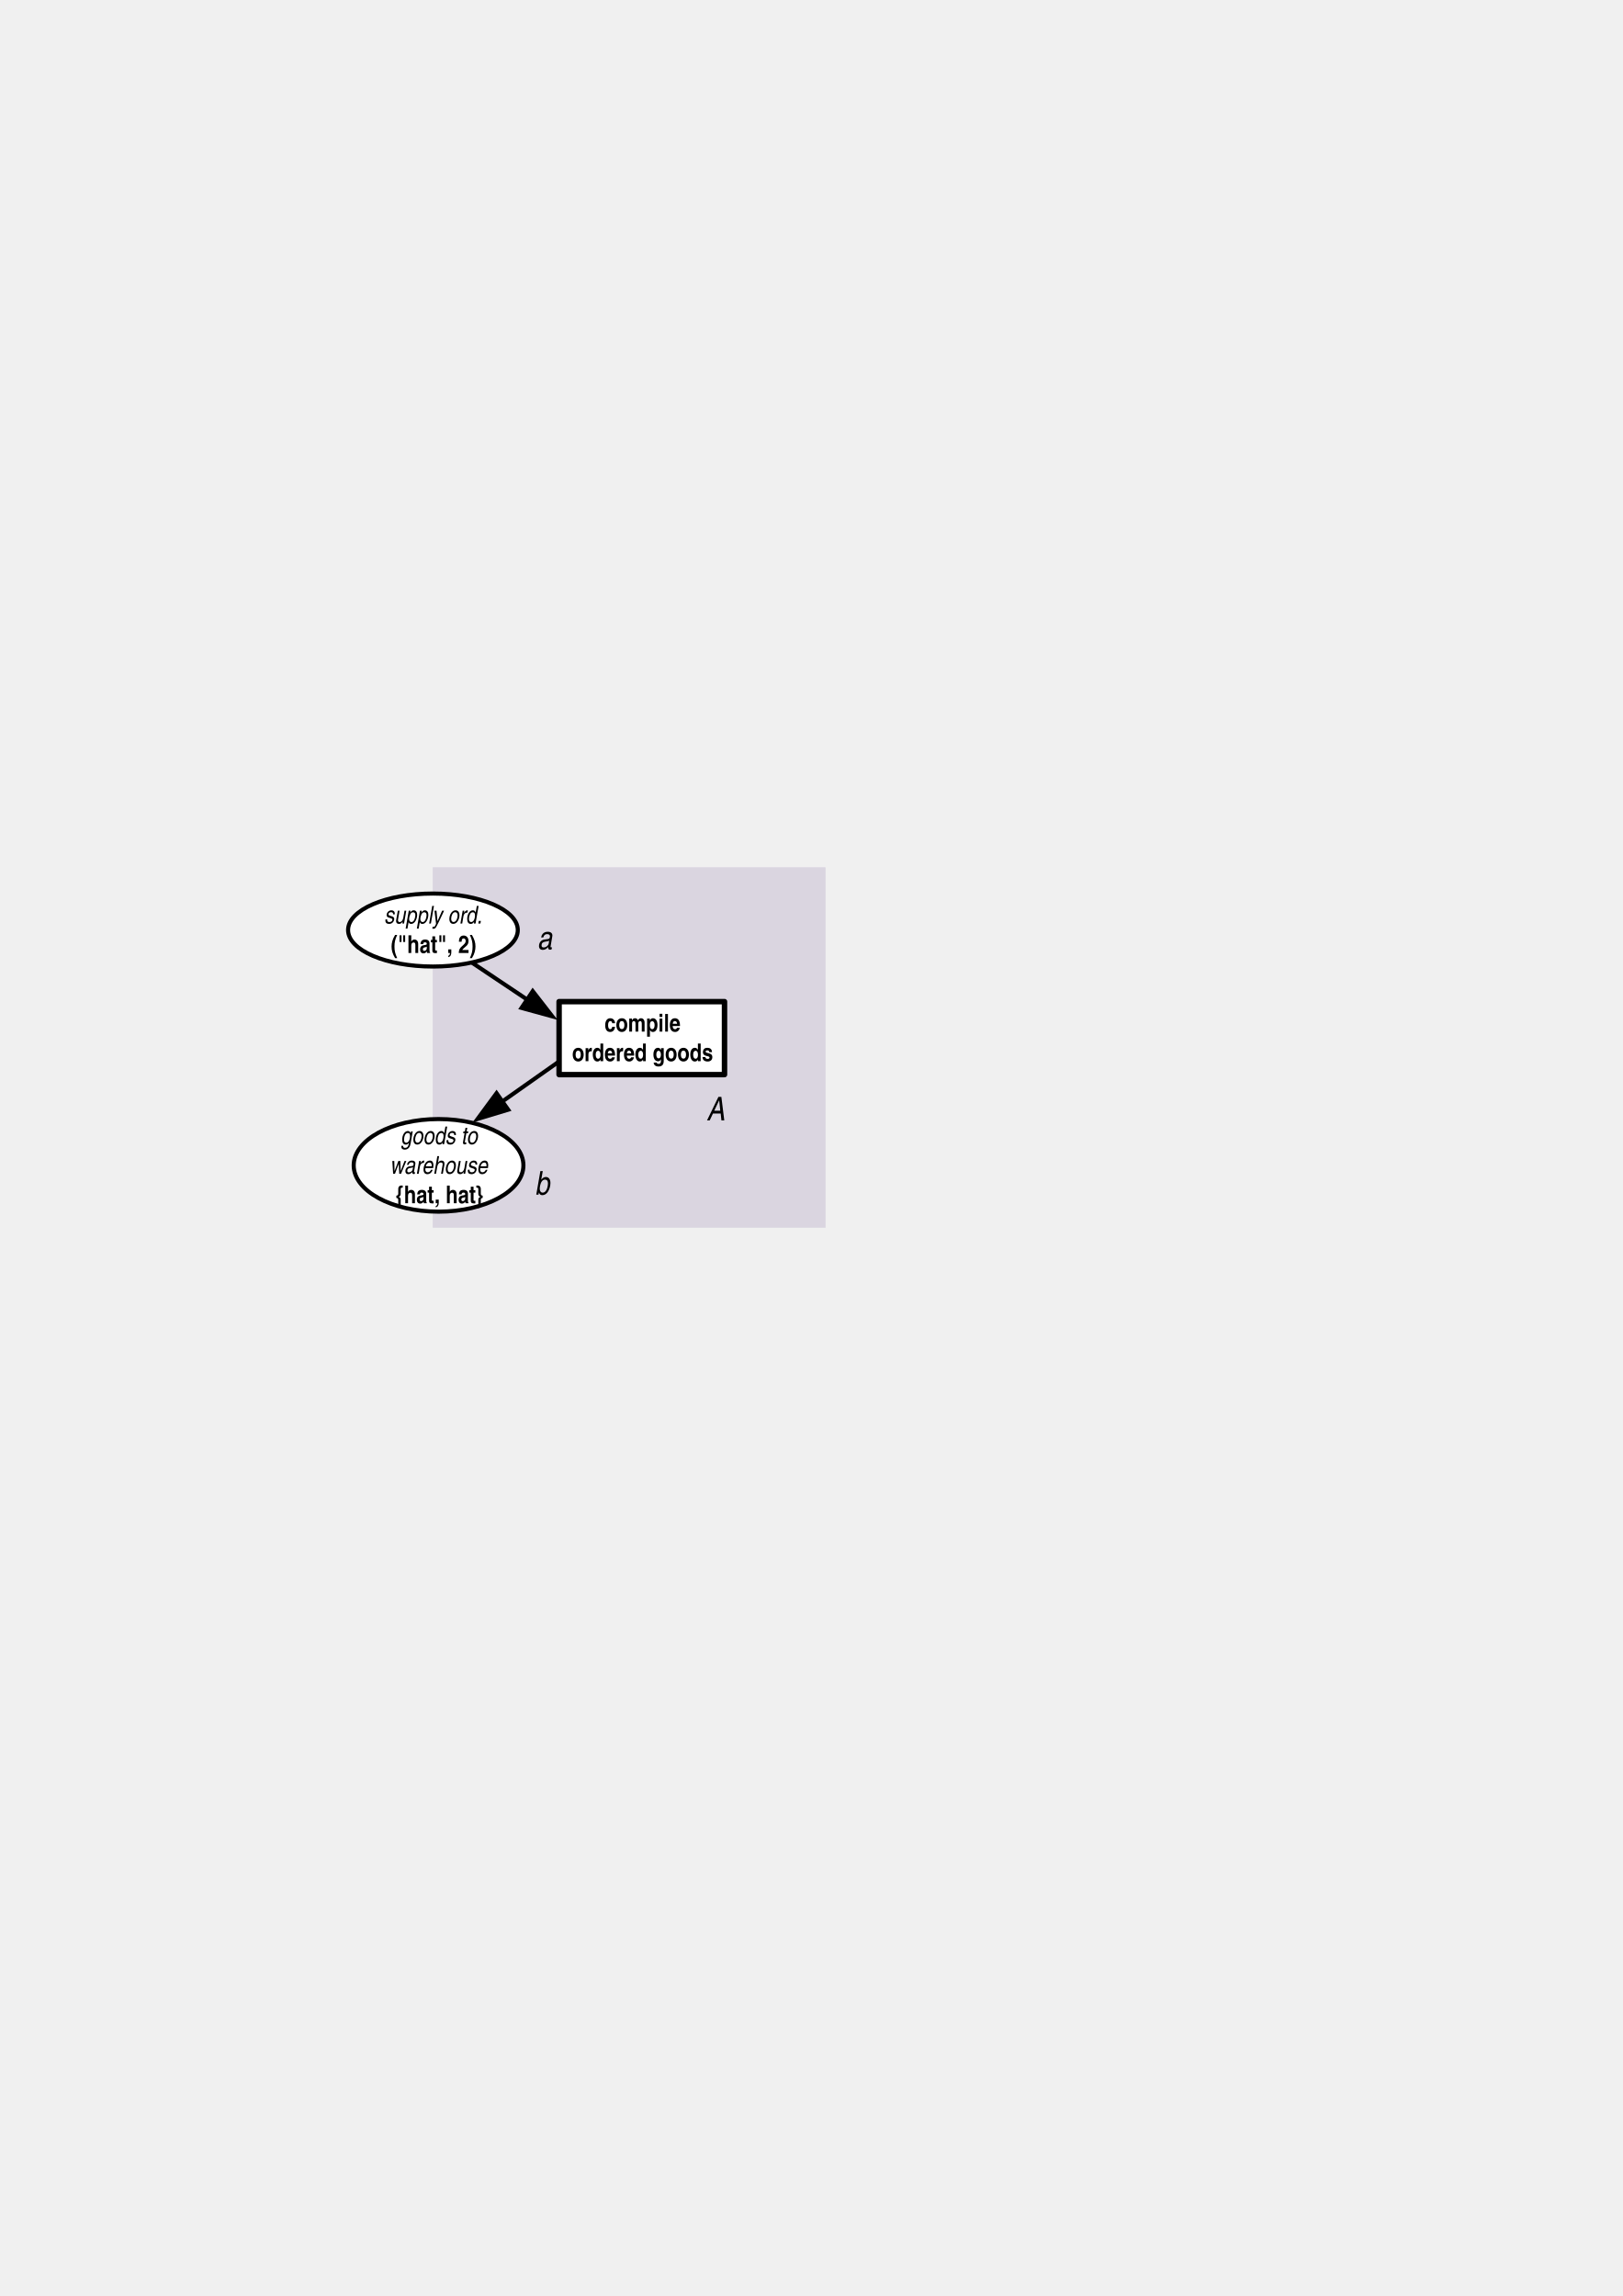
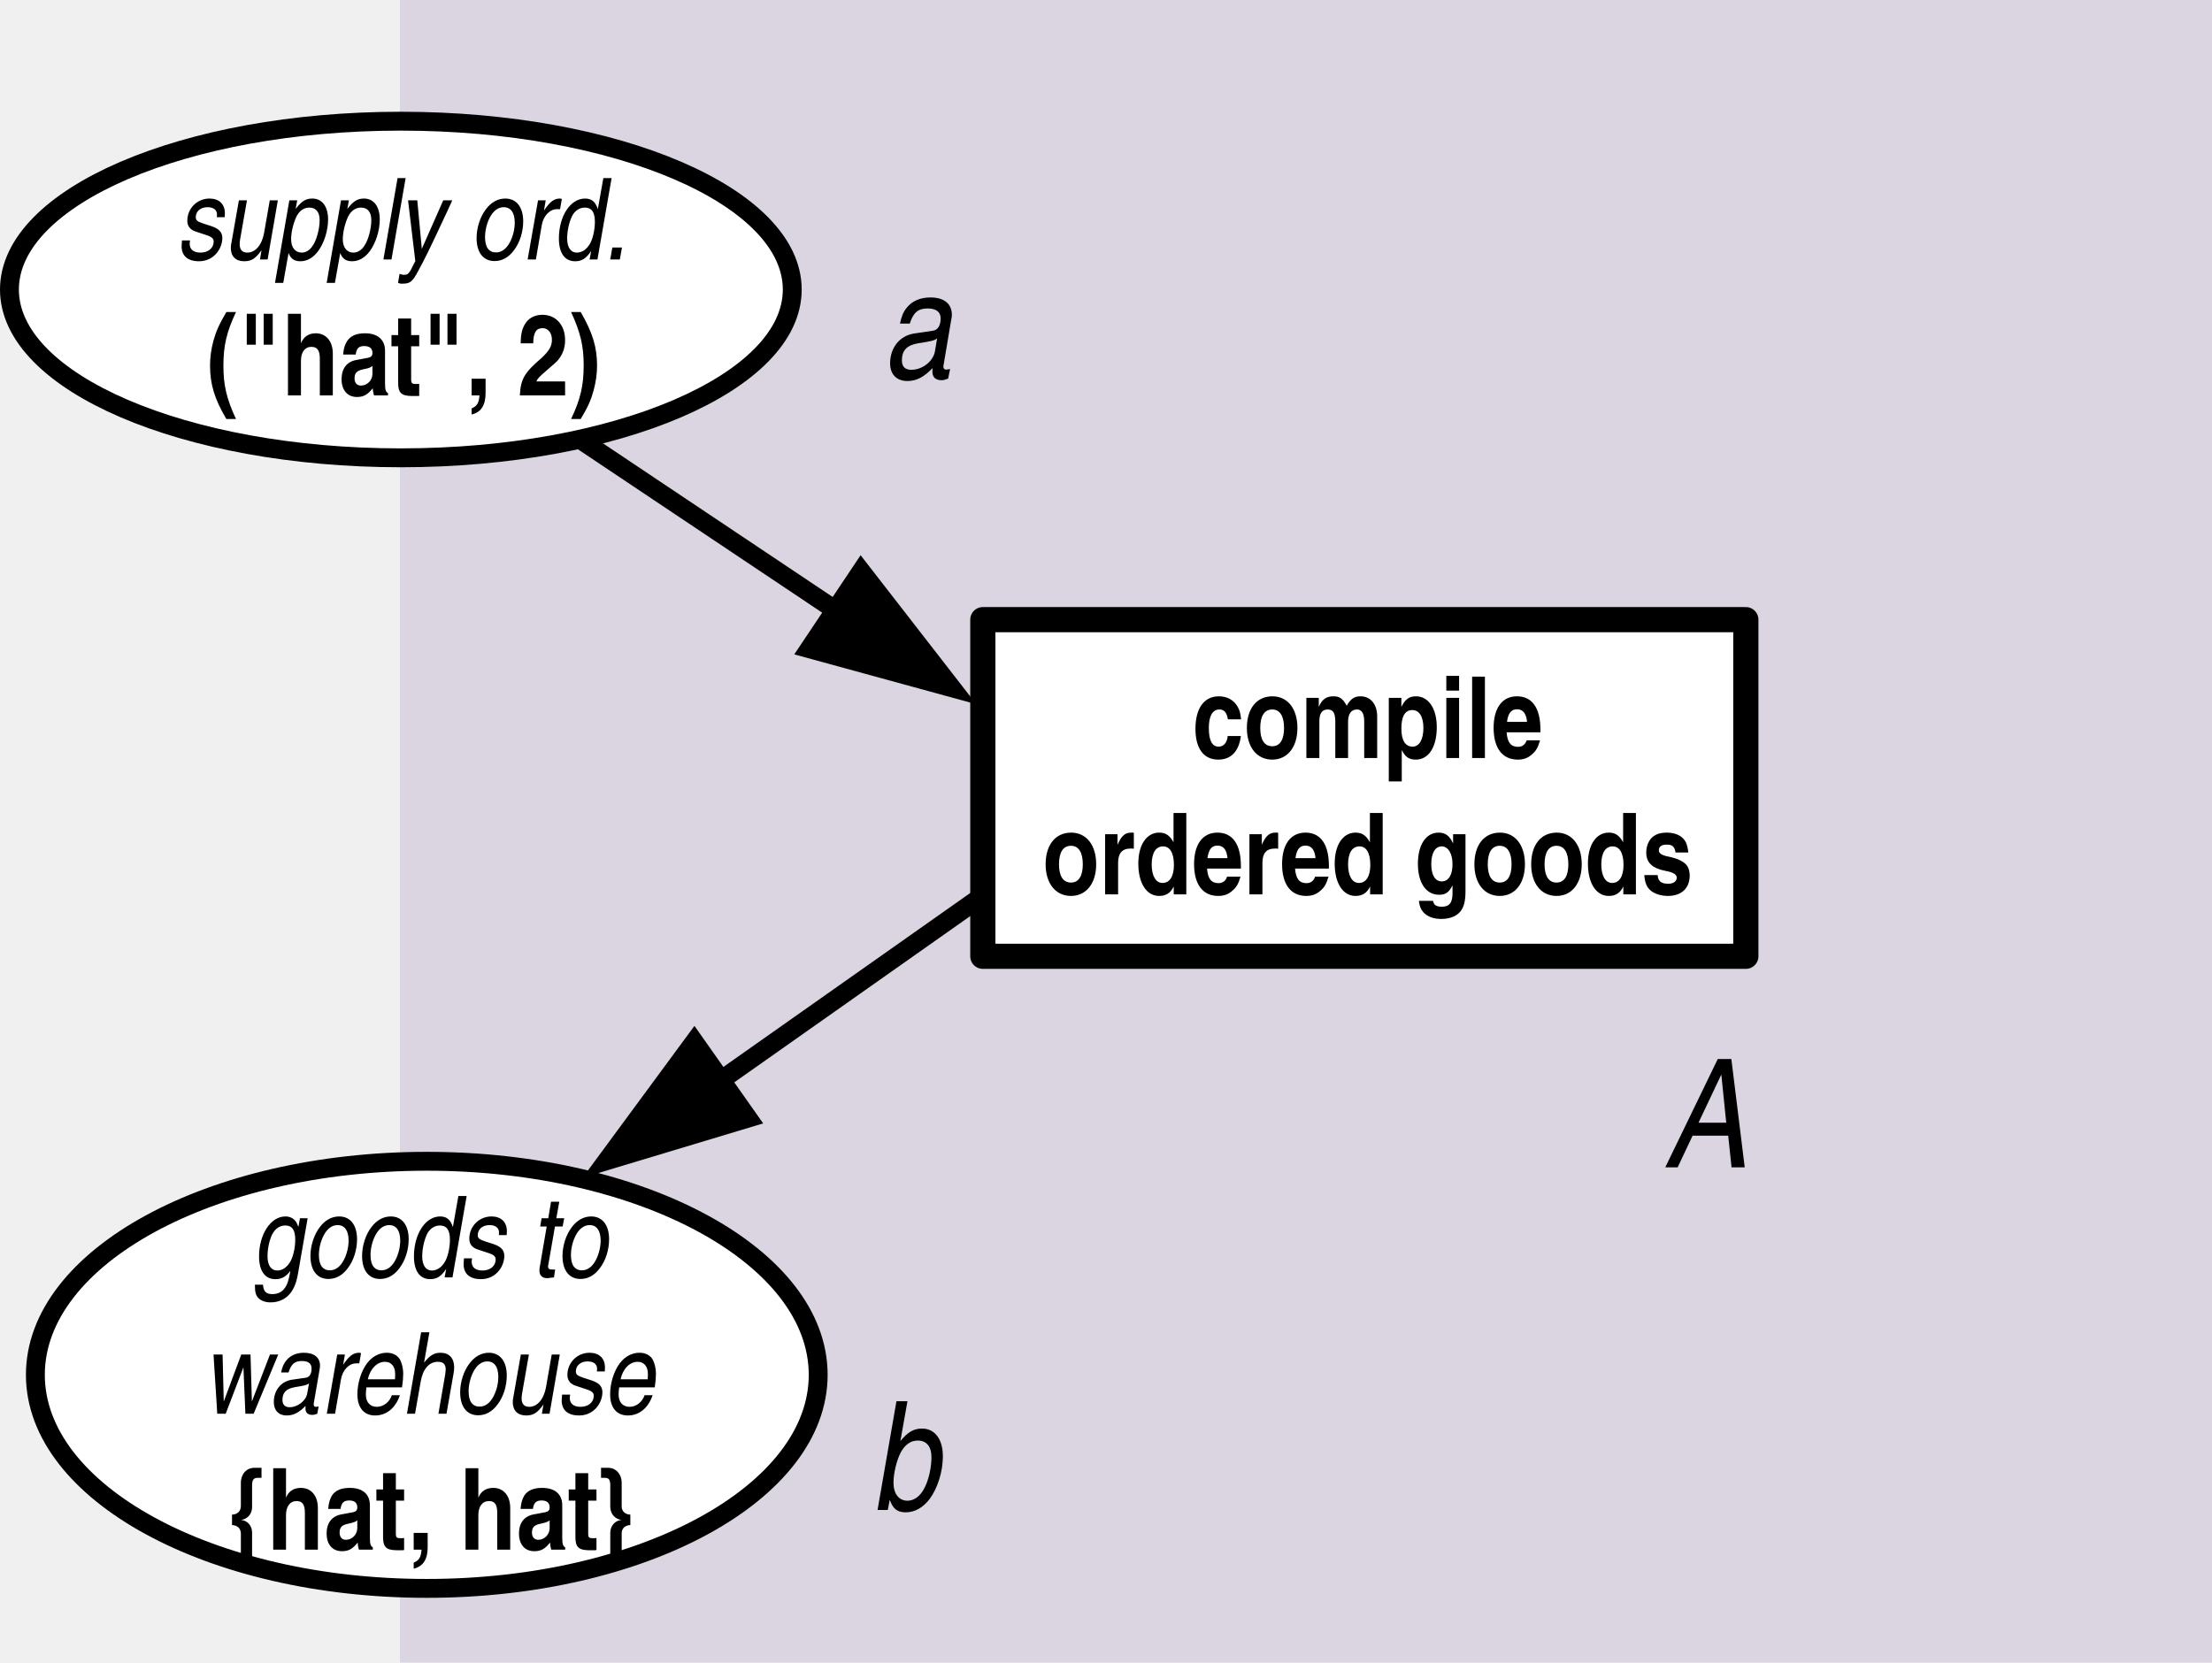
- <svg xmlns="http://www.w3.org/2000/svg" version="1.1" width="594.75pt" height="841.5pt" viewBox="0 0 594.75 841.5">
-   <g enable-background="new">
-     <g>
-       <path transform="matrix(1,0,0,-1,0,841.5)" d="M 158.58 391.53 L 302.54 391.53 L 302.54 523.64 L 158.58 523.64 Z " fill="#7e649e" fill-opacity=".188" fill-rule="evenodd" />
+ <svg xmlns="http://www.w3.org/2000/svg" version="1.1" width="175.73pt" height="132.11pt" viewBox="0 0 175.73 132.11" id="svg186">
+   <defs id="defs190" />
+   <g enable-background="new" id="g184" transform="translate(-126.81,-317.86)">
+     <g id="g182">
+       <path transform="matrix(1,0,0,-1,0,841.5)" d="M 158.58,391.53 H 302.54 V 523.64 H 158.58 Z" fill="#7e649e" fill-opacity="0.188" fill-rule="evenodd" id="path2" />
      <g id="Layer-1" data-name="P">
        <clipPath id="cp1116">
-           <path transform="matrix(1,0,0,-1,0,841.5)" d="M 0 0 L 594.75 0 L 594.75 841.5 L 0 841.5 Z " fill-rule="evenodd" />
+           <path transform="matrix(1,0,0,-1,0,841.5)" d="M 8.862e-6,0 H 594.75 V 841.5 H 8.862e-6 Z" fill-rule="evenodd" id="path4" />
        </clipPath>
-         <g clip-path="url(#cp1116)">
-           <text xml:space="preserve" transform="matrix(1 0 -0 1 0 841.5)" font-size="12.025" font-family="ArialMT">
-             <tspan y="-453.65" x="230.85">​</tspan>
+         <g clip-path="url(#cp1116)" id="g11">
+           <text xml:space="preserve" transform="translate(0,841.5)" font-size="12.025px" font-family="ArialMT" id="text9">
+             <tspan y="-453.65" x="230.85" id="tspan7">​</tspan>
          </text>
        </g>
      </g>
      <clipPath id="cp1117">
-         <path transform="matrix(1,0,0,-1,0,841.5)" d="M 0 841.5 L 594.75 841.5 L 594.75 0 L 0 0 " fill-rule="evenodd" />
+         <path transform="matrix(1,0,0,-1,0,841.5)" d="M 0,841.5 H 594.75 V 0 H 9.1553e-5" fill-rule="evenodd" id="path14" />
      </clipPath>
-       <g clip-path="url(#cp1117)">
-         <path transform="matrix(1,0,0,-1,0,841.5)" stroke-width="1.5" stroke-linecap="round" stroke-linejoin="round" fill="none" stroke="#000000" d="M 207.35 454.2 L 183.74 437.56 " />
+       <g clip-path="url(#cp1117)" id="g19">
+         <path transform="matrix(1,0,0,-1,0,841.5)" stroke-width="1.5" stroke-linecap="round" stroke-linejoin="round" fill="none" stroke="#000000" d="M 207.35,454.2 183.74,437.56" id="path17" />
      </g>
      <clipPath id="cp1118">
-         <path transform="matrix(1,0,0,-1,0,841.5)" d="M 0 841.5 L 594.75 841.5 L 594.75 0 L 0 0 " fill-rule="evenodd" />
+         <path transform="matrix(1,0,0,-1,0,841.5)" d="M 0,841.5 H 594.75 V 0 H 9.1553e-5" fill-rule="evenodd" id="path21" />
      </clipPath>
-       <g clip-path="url(#cp1118)">
-         <path transform="matrix(1,0,0,-1,0,841.5)" d="M 204.21 456.91 L 216.38 460.57 L 208.84 450.33 L 204.21 456.91 Z " fill-rule="evenodd" />
+       <g clip-path="url(#cp1118)" id="g26">
+         <path transform="matrix(1,0,0,-1,0,841.5)" d="m 204.21,456.91 12.17,3.66 -7.54,-10.24 z" fill-rule="evenodd" id="path24" />
      </g>
      <clipPath id="cp1119">
-         <path transform="matrix(1,0,0,-1,0,841.5)" d="M 0 841.5 L 594.75 841.5 L 594.75 0 L 0 0 " fill-rule="evenodd" />
+         <path transform="matrix(1,0,0,-1,0,841.5)" d="M 0,841.5 H 594.75 V 0 H 9.1553e-5" fill-rule="evenodd" id="path28" />
      </clipPath>
-       <g clip-path="url(#cp1119)">
-         <path transform="matrix(1,0,0,-1,0,841.5)" d="M 187.44 434.37 L 173.09 430.05 L 181.98 442.12 L 187.44 434.37 Z " fill-rule="evenodd" />
+       <g clip-path="url(#cp1119)" id="g33">
+         <path transform="matrix(1,0,0,-1,0,841.5)" d="m 187.44,434.37 -14.35,-4.32 8.89,12.07 z" fill-rule="evenodd" id="path31" />
      </g>
      <clipPath id="cp1120">
-         <path transform="matrix(1,0,0,-1,0,841.5)" d="M -0 841.5 L 594.75 841.5 L 594.75 0 L 0 0 " fill-rule="evenodd" />
+         <path transform="matrix(1,0,0,-1,0,841.5)" d="M -4.5776e-5,841.5 H 594.75 V 1.8311e-4 L 0,1.2207e-4" fill-rule="evenodd" id="path35" />
      </clipPath>
-       <g clip-path="url(#cp1120)">
-         <path transform="matrix(1,0,0,-1,0,841.5)" stroke-width="1.5" stroke-linecap="round" stroke-linejoin="round" fill="none" stroke="#000000" d="M 162.87 495.43 L 193.53 474.92 " />
+       <g clip-path="url(#cp1120)" id="g40">
+         <path transform="matrix(1,0,0,-1,0,841.5)" stroke-width="1.5" stroke-linecap="round" stroke-linejoin="round" fill="none" stroke="#000000" d="m 162.87,495.43 30.66,-20.51" id="path38" />
      </g>
      <clipPath id="cp1121">
-         <path transform="matrix(1,0,0,-1,0,841.5)" d="M -0 841.5 L 594.75 841.5 L 594.75 0 L 0 0 " fill-rule="evenodd" />
+         <path transform="matrix(1,0,0,-1,0,841.5)" d="M -4.5776e-5,841.5 H 594.75 V 1.8311e-4 L 0,1.2207e-4" fill-rule="evenodd" id="path42" />
      </clipPath>
-       <g clip-path="url(#cp1121)">
-         <path transform="matrix(1,0,0,-1,0,841.5)" d="M 195.18 479.52 L 204.37 467.68 L 189.91 471.64 L 195.18 479.52 Z " fill-rule="evenodd" />
+       <g clip-path="url(#cp1121)" id="g47">
+         <path transform="matrix(1,0,0,-1,0,841.5)" d="m 195.18,479.52 9.19,-11.84 -14.46,3.96 z" fill-rule="evenodd" id="path45" />
      </g>
-       <path transform="matrix(1,0,0,-1,0,841.5)" d="M 204.89 447.65 L 265.506 447.65 L 265.506 474.4 L 204.89 474.4 Z " fill="#ffffff" fill-rule="evenodd" />
-       <path transform="matrix(1,0,0,-1,0,841.5)" stroke-width="2" stroke-linecap="round" stroke-linejoin="round" fill="none" stroke="#000000" d="M 204.89 447.65 L 265.506 447.65 L 265.506 474.4 L 204.89 474.4 Z " />
-       <g id="Layer-1" data-name="P">
+       <path transform="matrix(1,0,0,-1,0,841.5)" d="m 204.89,447.65 h 60.616 V 474.4 H 204.89 Z" fill="#ffffff" fill-rule="evenodd" id="path49" />
+       <path transform="matrix(1,0,0,-1,0,841.5)" stroke-width="2" stroke-linecap="round" stroke-linejoin="round" fill="none" stroke="#000000" d="m 204.89,447.65 h 60.616 V 474.4 H 204.89 Z" id="path51" />
+       <g id="g62" data-name="P">
        <clipPath id="cp1122">
-           <path transform="matrix(1,0,0,-1,0,841.5)" d="M 0 0 L 594.75 0 L 594.75 841.5 L 0 841.5 Z " fill-rule="evenodd" />
+           <path transform="matrix(1,0,0,-1,0,841.5)" d="M 8.862e-6,0 H 594.75 V 841.5 H 8.862e-6 Z" fill-rule="evenodd" id="path53" />
        </clipPath>
-         <g clip-path="url(#cp1122)">
-           <text xml:space="preserve" transform="matrix(1 0 -0 1 0 841.5)" font-size="9" font-family="ArialNarrow" font-weight="bold">
-             <tspan y="-463.4" x="221.53 225.283 229.792 236.524 241.033 243.265 245.506 249.259">compile </tspan>
+         <g clip-path="url(#cp1122)" id="g60">
+           <text xml:space="preserve" transform="translate(0,841.5)" font-size="9px" font-family="ArialNarrow" font-weight="bold" id="text58">
+             <tspan y="-463.4" x="221.53 225.283 229.792 236.524 241.033 243.265 245.506 249.259" id="tspan56">compile </tspan>
          </text>
        </g>
      </g>
-       <g id="Layer-1" data-name="P">
+       <g id="g73" data-name="P">
        <clipPath id="cp1123">
-           <path transform="matrix(1,0,0,-1,0,841.5)" d="M 0 0 L 594.75 0 L 594.75 841.5 L 0 841.5 Z " fill-rule="evenodd" />
+           <path transform="matrix(1,0,0,-1,0,841.5)" d="M 8.862e-6,0 H 594.75 V 841.5 H 8.862e-6 Z" fill-rule="evenodd" id="path64" />
        </clipPath>
-         <g clip-path="url(#cp1123)">
-           <text xml:space="preserve" transform="matrix(1 0 -0 1 0 841.5)" font-size="9" font-family="ArialNarrow" font-weight="bold">
-             <tspan y="-452.57" x="209.63 214.139 217.118 221.627 225.371 228.359 232.85 237.359 238.853 243.362 247.871 252.353 256.862">ordered goods</tspan>
+         <g clip-path="url(#cp1123)" id="g71">
+           <text xml:space="preserve" transform="translate(0,841.5)" font-size="9px" font-family="ArialNarrow" font-weight="bold" id="text69">
+             <tspan y="-452.57" x="209.63 214.139 217.118 221.627 225.371 228.359 232.85 237.359 238.853 243.362 247.871 252.353 256.862" id="tspan67">ordered goods</tspan>
          </text>
        </g>
      </g>
-       <path transform="matrix(1,0,0,-1,0,841.5)" d="M 189.75 500.63 C 189.75 508.02 175.83 514.01 158.65 514.01 C 141.48 514.01 127.56 508.02 127.56 500.63 C 127.56 493.25 141.48 487.26 158.65 487.26 C 175.83 487.26 189.75 493.25 189.75 500.63 Z " fill="#ffffff" fill-rule="evenodd" />
-       <path transform="matrix(1,0,0,-1,0,841.5)" stroke-width="1.5" stroke-linecap="round" stroke-linejoin="round" fill="none" stroke="#000000" d="M 189.75 500.63 C 189.75 508.02 175.83 514.01 158.65 514.01 C 141.48 514.01 127.56 508.02 127.56 500.63 C 127.56 493.25 141.48 487.26 158.65 487.26 C 175.83 487.26 189.75 493.25 189.75 500.63 Z " />
-       <g id="Layer-1" data-name="P">
+       <path transform="matrix(1,0,0,-1,0,841.5)" d="m 189.75,500.63 c 0,7.39 -13.92,13.38 -31.1,13.38 -17.17,0 -31.09,-5.99 -31.09,-13.38 0,-7.38 13.92,-13.37 31.09,-13.37 17.18,0 31.1,5.99 31.1,13.37 z" fill="#ffffff" fill-rule="evenodd" id="path75" />
+       <path transform="matrix(1,0,0,-1,0,841.5)" stroke-width="1.5" stroke-linecap="round" stroke-linejoin="round" fill="none" stroke="#000000" d="m 189.75,500.63 c 0,7.39 -13.92,13.38 -31.1,13.38 -17.17,0 -31.09,-5.99 -31.09,-13.38 0,-7.38 13.92,-13.37 31.09,-13.37 17.18,0 31.1,5.99 31.1,13.37 z" id="path77" />
+       <g id="g88" data-name="P">
        <clipPath id="cp1124">
-           <path transform="matrix(1,0,0,-1,0,841.5)" d="M 0 0 L 594.75 0 L 594.75 841.5 L 0 841.5 Z " fill-rule="evenodd" />
+           <path transform="matrix(1,0,0,-1,0,841.5)" d="M 8.862e-6,0 H 594.75 V 841.5 H 8.862e-6 Z" fill-rule="evenodd" id="path79" />
        </clipPath>
-         <g clip-path="url(#cp1124)">
-           <text xml:space="preserve" transform="matrix(1 0 -0 1 0 841.5)" font-size="9" font-family="ArialNarrow" font-style="italic">
-             <tspan y="-503.02" x="140.77 144.514 148.267 152.758 156.511 158.752 161.749 163.99 168.481 170.731 174.484">supply ord.</tspan>
+         <g clip-path="url(#cp1124)" id="g86">
+           <text xml:space="preserve" transform="translate(0,841.5)" font-size="9px" font-family="ArialNarrow" font-style="italic" id="text84">
+             <tspan y="-503.02" x="140.77 144.514 148.267 152.758 156.511 158.752 161.749 163.99 168.481 170.731 174.484" id="tspan82">supply ord.</tspan>
          </text>
        </g>
      </g>
-       <g id="Layer-1" data-name="P">
+       <g id="g99" data-name="P">
        <clipPath id="cp1125">
-           <path transform="matrix(1,0,0,-1,0,841.5)" d="M 0 0 L 594.75 0 L 594.75 841.5 L 0 841.5 Z " fill-rule="evenodd" />
+           <path transform="matrix(1,0,0,-1,0,841.5)" d="M 8.862e-6,0 H 594.75 V 841.5 H 8.862e-6 Z" fill-rule="evenodd" id="path90" />
        </clipPath>
-         <g clip-path="url(#cp1125)">
-           <text xml:space="preserve" transform="matrix(1 0 -0 1 0 841.5)" font-size="9" font-family="ArialNarrow" font-weight="bold">
-             <tspan y="-503.02" x="176.92"> </tspan>
+         <g clip-path="url(#cp1125)" id="g97">
+           <text xml:space="preserve" transform="translate(0,841.5)" font-size="9px" font-family="ArialNarrow" font-weight="bold" id="text95">
+             <tspan y="-503.02" x="176.92" id="tspan93"> </tspan>
          </text>
        </g>
      </g>
-       <g id="Layer-1" data-name="P">
+       <g id="g110" data-name="P">
        <clipPath id="cp1126">
-           <path transform="matrix(1,0,0,-1,0,841.5)" d="M 0 0 L 594.75 0 L 594.75 841.5 L 0 841.5 Z " fill-rule="evenodd" />
+           <path transform="matrix(1,0,0,-1,0,841.5)" d="M 8.862e-6,0 H 594.75 V 841.5 H 8.862e-6 Z" fill-rule="evenodd" id="path101" />
        </clipPath>
-         <g clip-path="url(#cp1126)">
-           <text xml:space="preserve" transform="matrix(1 0 -0 1 0 841.5)" font-size="9.025" font-family="ArialNarrow" font-weight="bold">
-             <tspan y="-492.22" x="143.23 145.504 149.268 153.789 157.571 160.585 163.608 165.874 168.139 171.911">("hat", 2)</tspan>
+         <g clip-path="url(#cp1126)" id="g108">
+           <text xml:space="preserve" transform="translate(0,841.5)" font-size="9.025px" font-family="ArialNarrow" font-weight="bold" id="text106">
+             <tspan y="-492.22" x="143.23 145.504 149.268 153.789 157.571 160.585 163.608 165.874 168.139 171.911" id="tspan104">("hat", 2)</tspan>
          </text>
        </g>
      </g>
-       <path transform="matrix(1,0,0,-1,0,841.5)" d="M 191.81 414.39 C 191.81 423.76 177.89 431.36 160.72 431.36 C 143.55 431.36 129.62 423.76 129.62 414.39 C 129.62 405.02 143.55 397.42 160.72 397.42 C 177.89 397.42 191.81 405.02 191.81 414.39 Z " fill="#ffffff" fill-rule="evenodd" />
-       <path transform="matrix(1,0,0,-1,0,841.5)" stroke-width="1.5" stroke-linecap="round" stroke-linejoin="round" fill="none" stroke="#000000" d="M 191.81 414.39 C 191.81 423.76 177.89 431.36 160.72 431.36 C 143.55 431.36 129.62 423.76 129.62 414.39 C 129.62 405.02 143.55 397.42 160.72 397.42 C 177.89 397.42 191.81 405.02 191.81 414.39 Z " />
-       <g id="Layer-1" data-name="P">
+       <path transform="matrix(1,0,0,-1,0,841.5)" d="m 191.81,414.39 c 0,9.37 -13.92,16.97 -31.09,16.97 -17.17,0 -31.1,-7.6 -31.1,-16.97 0,-9.37 13.93,-16.97 31.1,-16.97 17.17,0 31.09,7.6 31.09,16.97 z" fill="#ffffff" fill-rule="evenodd" id="path112" />
+       <path transform="matrix(1,0,0,-1,0,841.5)" stroke-width="1.5" stroke-linecap="round" stroke-linejoin="round" fill="none" stroke="#000000" d="m 191.81,414.39 c 0,9.37 -13.92,16.97 -31.09,16.97 -17.17,0 -31.1,-7.6 -31.1,-16.97 0,-9.37 13.93,-16.97 31.1,-16.97 17.17,0 31.09,7.6 31.09,16.97 z" id="path114" />
+       <g id="g125" data-name="P">
        <clipPath id="cp1127">
-           <path transform="matrix(1,0,0,-1,0,841.5)" d="M 0 0 L 594.75 0 L 594.75 841.5 L 0 841.5 Z " fill-rule="evenodd" />
+           <path transform="matrix(1,0,0,-1,0,841.5)" d="M 8.862e-6,0 H 594.75 V 841.5 H 8.862e-6 Z" fill-rule="evenodd" id="path116" />
        </clipPath>
-         <g clip-path="url(#cp1127)">
-           <text xml:space="preserve" transform="matrix(1 0 -0 1 0 841.5)" font-size="9" font-family="ArialNarrow" font-style="italic">
-             <tspan y="-422.13" x="146.75 150.503 154.994 158.747 163.238 166.982 169.223 170.726 175.217">goods to </tspan>
+         <g clip-path="url(#cp1127)" id="g123">
+           <text xml:space="preserve" transform="translate(0,841.5)" font-size="9px" font-family="ArialNarrow" font-style="italic" id="text121">
+             <tspan y="-422.13" x="146.75 150.503 154.994 158.747 163.238 166.982 169.223 170.726 175.217" id="tspan119">goods to </tspan>
          </text>
        </g>
      </g>
-       <g id="Layer-1" data-name="P">
+       <g id="g136" data-name="P">
        <clipPath id="cp1128">
-           <path transform="matrix(1,0,0,-1,0,841.5)" d="M 0 0 L 594.75 0 L 594.75 841.5 L 0 841.5 Z " fill-rule="evenodd" />
+           <path transform="matrix(1,0,0,-1,0,841.5)" d="M 8.862e-6,0 H 594.75 V 841.5 H 8.862e-6 Z" fill-rule="evenodd" id="path127" />
        </clipPath>
-         <g clip-path="url(#cp1128)">
-           <text xml:space="preserve" transform="matrix(1 0 -0 1 0 841.5)" font-size="9" font-family="ArialNarrow" font-style="italic">
-             <tspan y="-411.3" x="142.85 148.097 152.588 154.838 158.591 163.082 166.835 171.326 175.07">warehouse</tspan>
+         <g clip-path="url(#cp1128)" id="g134">
+           <text xml:space="preserve" transform="translate(0,841.5)" font-size="9px" font-family="ArialNarrow" font-style="italic" id="text132">
+             <tspan y="-411.3" x="142.85 148.097 152.588 154.838 158.591 163.082 166.835 171.326 175.07" id="tspan130">warehouse</tspan>
          </text>
        </g>
      </g>
-       <g id="Layer-1" data-name="P">
+       <g id="g147" data-name="P">
        <clipPath id="cp1129">
-           <path transform="matrix(1,0,0,-1,0,841.5)" d="M 0 0 L 594.75 0 L 594.75 841.5 L 0 841.5 Z " fill-rule="evenodd" />
+           <path transform="matrix(1,0,0,-1,0,841.5)" d="M 8.862e-6,0 H 594.75 V 841.5 H 8.862e-6 Z" fill-rule="evenodd" id="path138" />
        </clipPath>
-         <g clip-path="url(#cp1129)">
-           <text xml:space="preserve" transform="matrix(1 0 -0 1 0 841.5)" font-size="9" font-family="ArialNarrow" font-weight="bold">
-             <tspan y="-400.5" x="144.9 147.915 152.424 156.213 159.228 160.749 163.017 167.526 172.062 174.339">{hat, hat}</tspan>
+         <g clip-path="url(#cp1129)" id="g145">
+           <text xml:space="preserve" transform="translate(0,841.5)" font-size="9px" font-family="ArialNarrow" font-weight="bold" id="text143">
+             <tspan y="-400.5" x="144.9 147.915 152.424 156.213 159.228 160.749 163.017 167.526 172.062 174.339" id="tspan141">{hat, hat}</tspan>
          </text>
        </g>
      </g>
-       <g id="Layer-1" data-name="P">
+       <g id="g158" data-name="P">
        <clipPath id="cp1130">
-           <path transform="matrix(1,0,0,-1,0,841.5)" d="M 0 0 L 594.75 0 L 594.75 841.5 L 0 841.5 Z " fill-rule="evenodd" />
+           <path transform="matrix(1,0,0,-1,0,841.5)" d="M 8.862e-6,0 H 594.75 V 841.5 H 8.862e-6 Z" fill-rule="evenodd" id="path149" />
        </clipPath>
-         <g clip-path="url(#cp1130)">
-           <text xml:space="preserve" transform="matrix(1 0 -0 1 0 841.5)" font-size="12" font-family="ArialNarrow" font-style="italic">
-             <tspan y="-430.88" x="258.98">A</tspan>
+         <g clip-path="url(#cp1130)" id="g156">
+           <text xml:space="preserve" transform="translate(0,841.5)" font-size="12px" font-family="ArialNarrow" font-style="italic" id="text154">
+             <tspan y="-430.88" x="258.98" id="tspan152">A</tspan>
          </text>
        </g>
      </g>
-       <g id="Layer-1" data-name="P">
+       <g id="g169" data-name="P">
        <clipPath id="cp1131">
-           <path transform="matrix(1,0,0,-1,0,841.5)" d="M 0 0 L 594.75 0 L 594.75 841.5 L 0 841.5 Z " fill-rule="evenodd" />
+           <path transform="matrix(1,0,0,-1,0,841.5)" d="M 8.862e-6,0 H 594.75 V 841.5 H 8.862e-6 Z" fill-rule="evenodd" id="path160" />
        </clipPath>
-         <g clip-path="url(#cp1131)">
-           <text xml:space="preserve" transform="matrix(1 0 -0 1 0 841.5)" font-size="12" font-family="ArialNarrow" font-style="italic">
-             <tspan y="-493.55" x="196.93">a</tspan>
+         <g clip-path="url(#cp1131)" id="g167">
+           <text xml:space="preserve" transform="translate(0,841.5)" font-size="12px" font-family="ArialNarrow" font-style="italic" id="text165">
+             <tspan y="-493.55" x="196.93" id="tspan163">a</tspan>
          </text>
        </g>
      </g>
-       <g id="Layer-1" data-name="P">
+       <g id="g180" data-name="P">
        <clipPath id="cp1132">
-           <path transform="matrix(1,0,0,-1,0,841.5)" d="M 0 0 L 594.75 0 L 594.75 841.5 L 0 841.5 Z " fill-rule="evenodd" />
+           <path transform="matrix(1,0,0,-1,0,841.5)" d="M 8.862e-6,0 H 594.75 V 841.5 H 8.862e-6 Z" fill-rule="evenodd" id="path171" />
        </clipPath>
-         <g clip-path="url(#cp1132)">
-           <text xml:space="preserve" transform="matrix(1 0 -0 1 0 841.5)" font-size="12.025" font-family="ArialNarrow" font-style="italic">
-             <tspan y="-403.65" x="195.95">b</tspan>
+         <g clip-path="url(#cp1132)" id="g178">
+           <text xml:space="preserve" transform="translate(0,841.5)" font-size="12.025px" font-family="ArialNarrow" font-style="italic" id="text176">
+             <tspan y="-403.65" x="195.95" id="tspan174">b</tspan>
          </text>
        </g>
      </g>
    </g>
  </g>
</svg>
